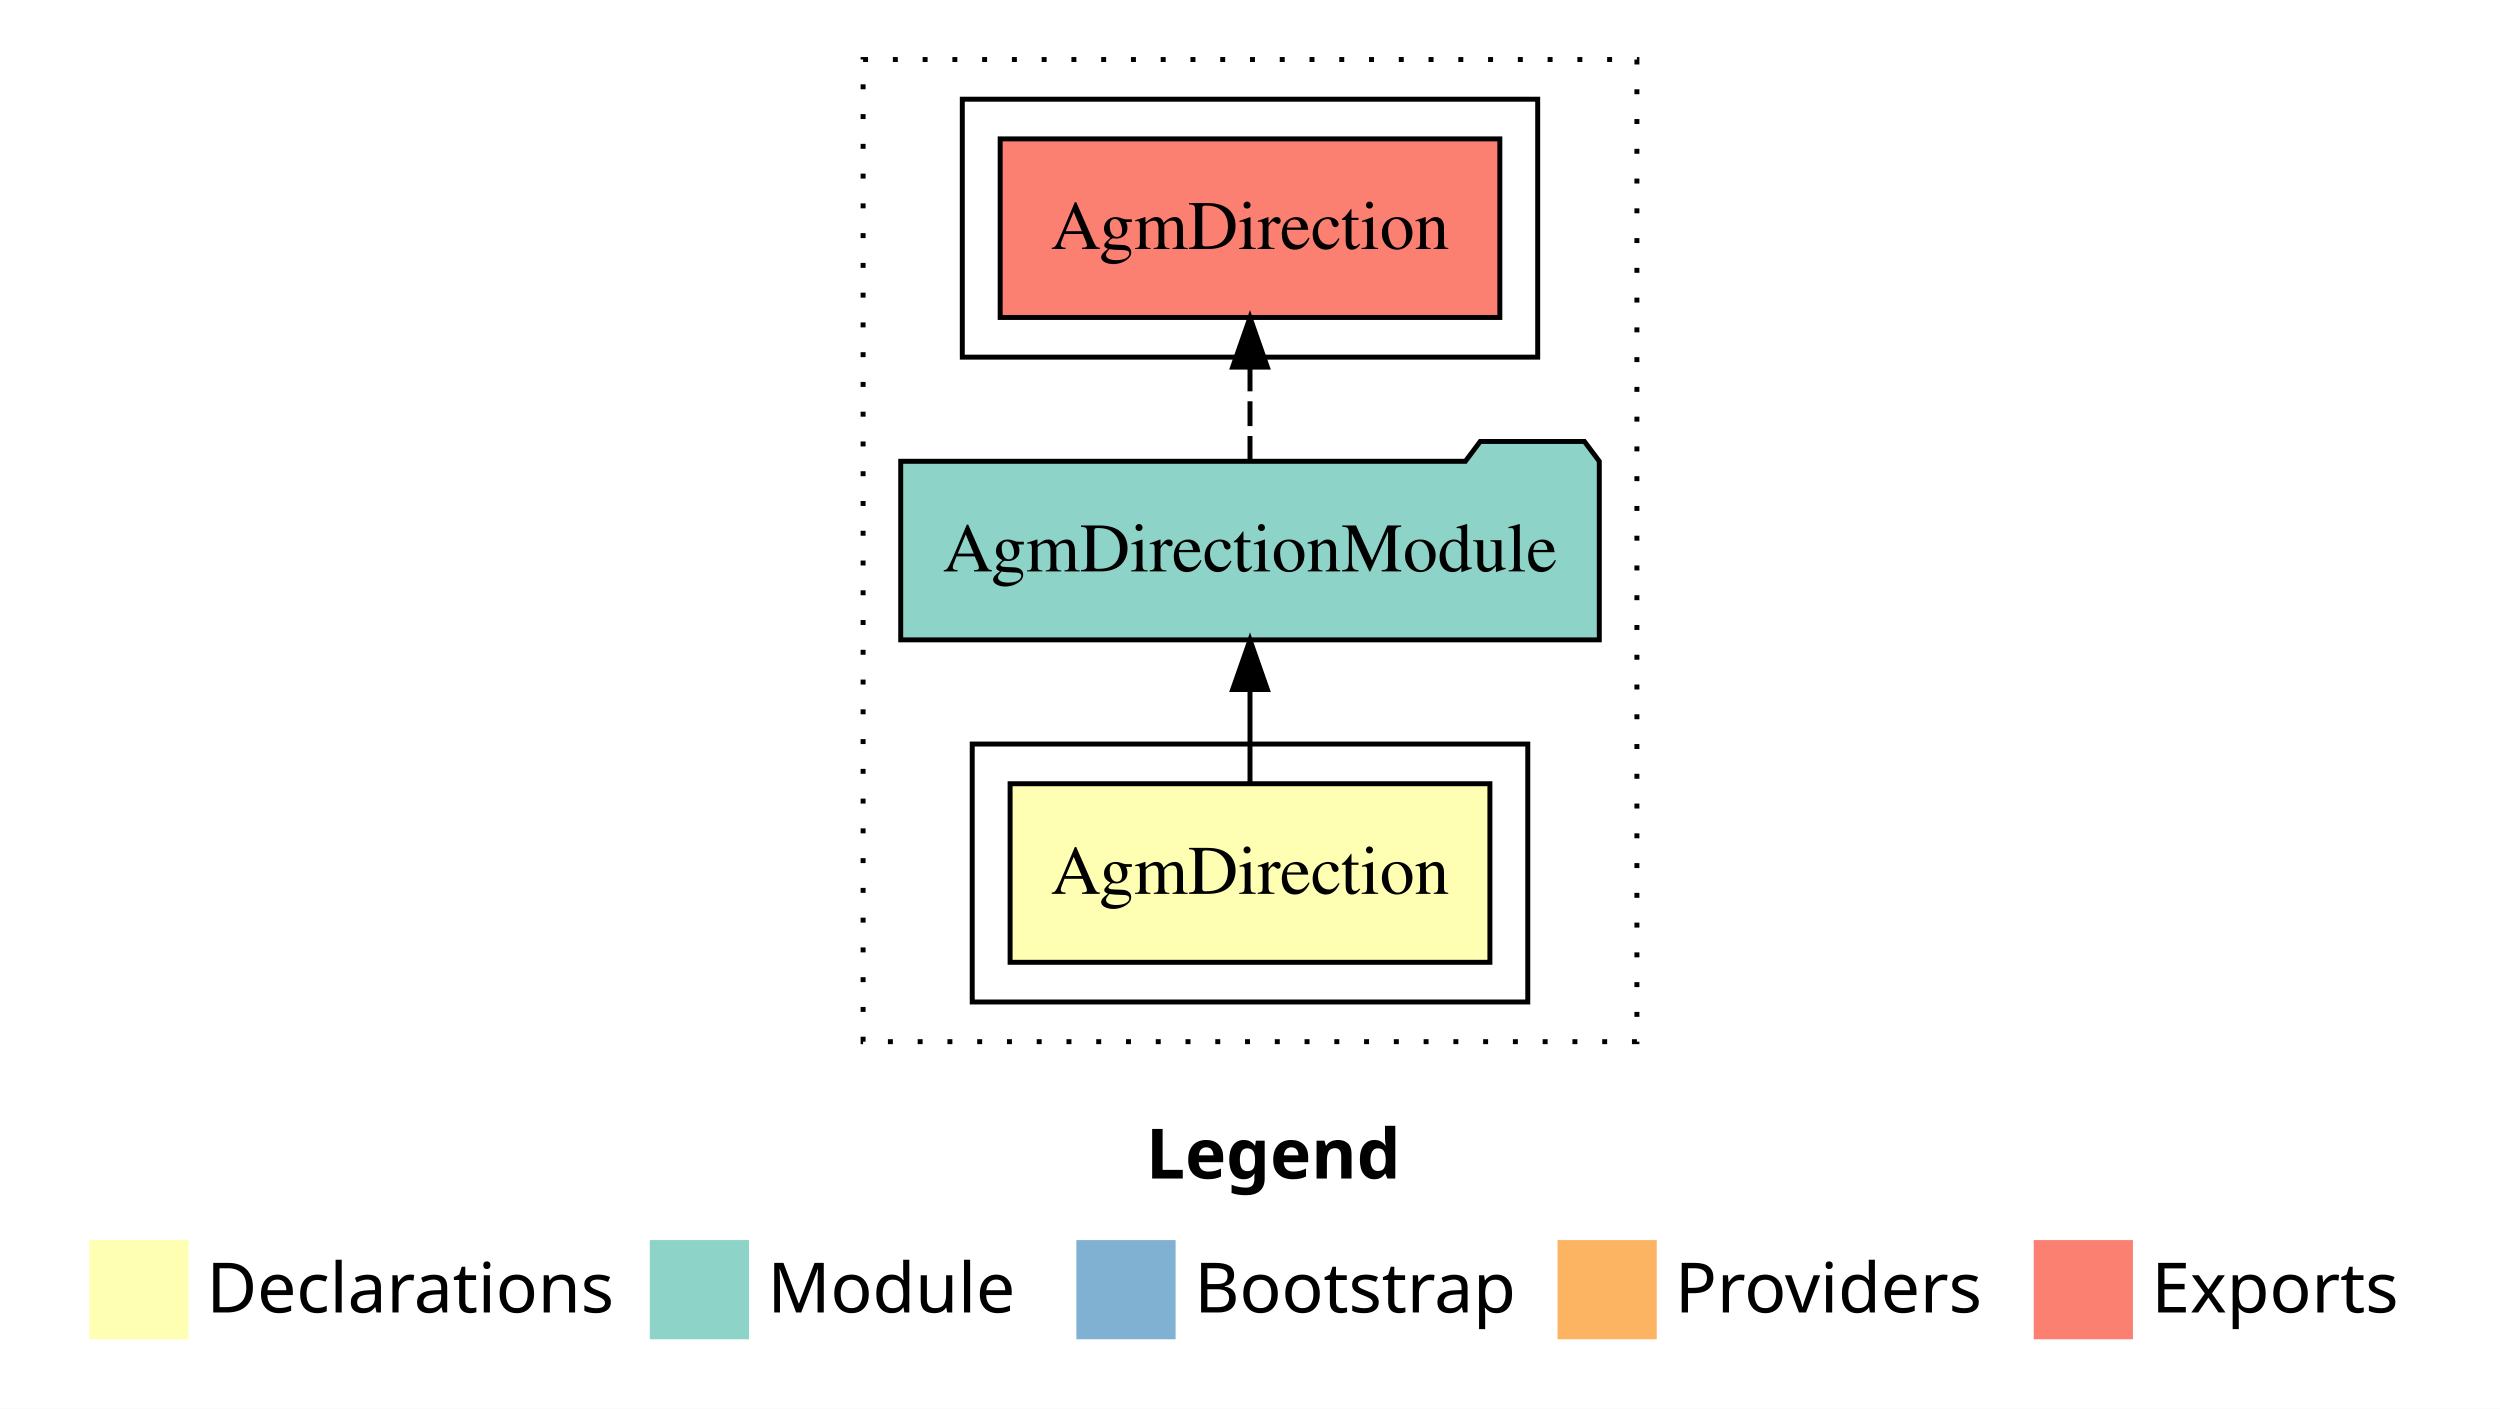
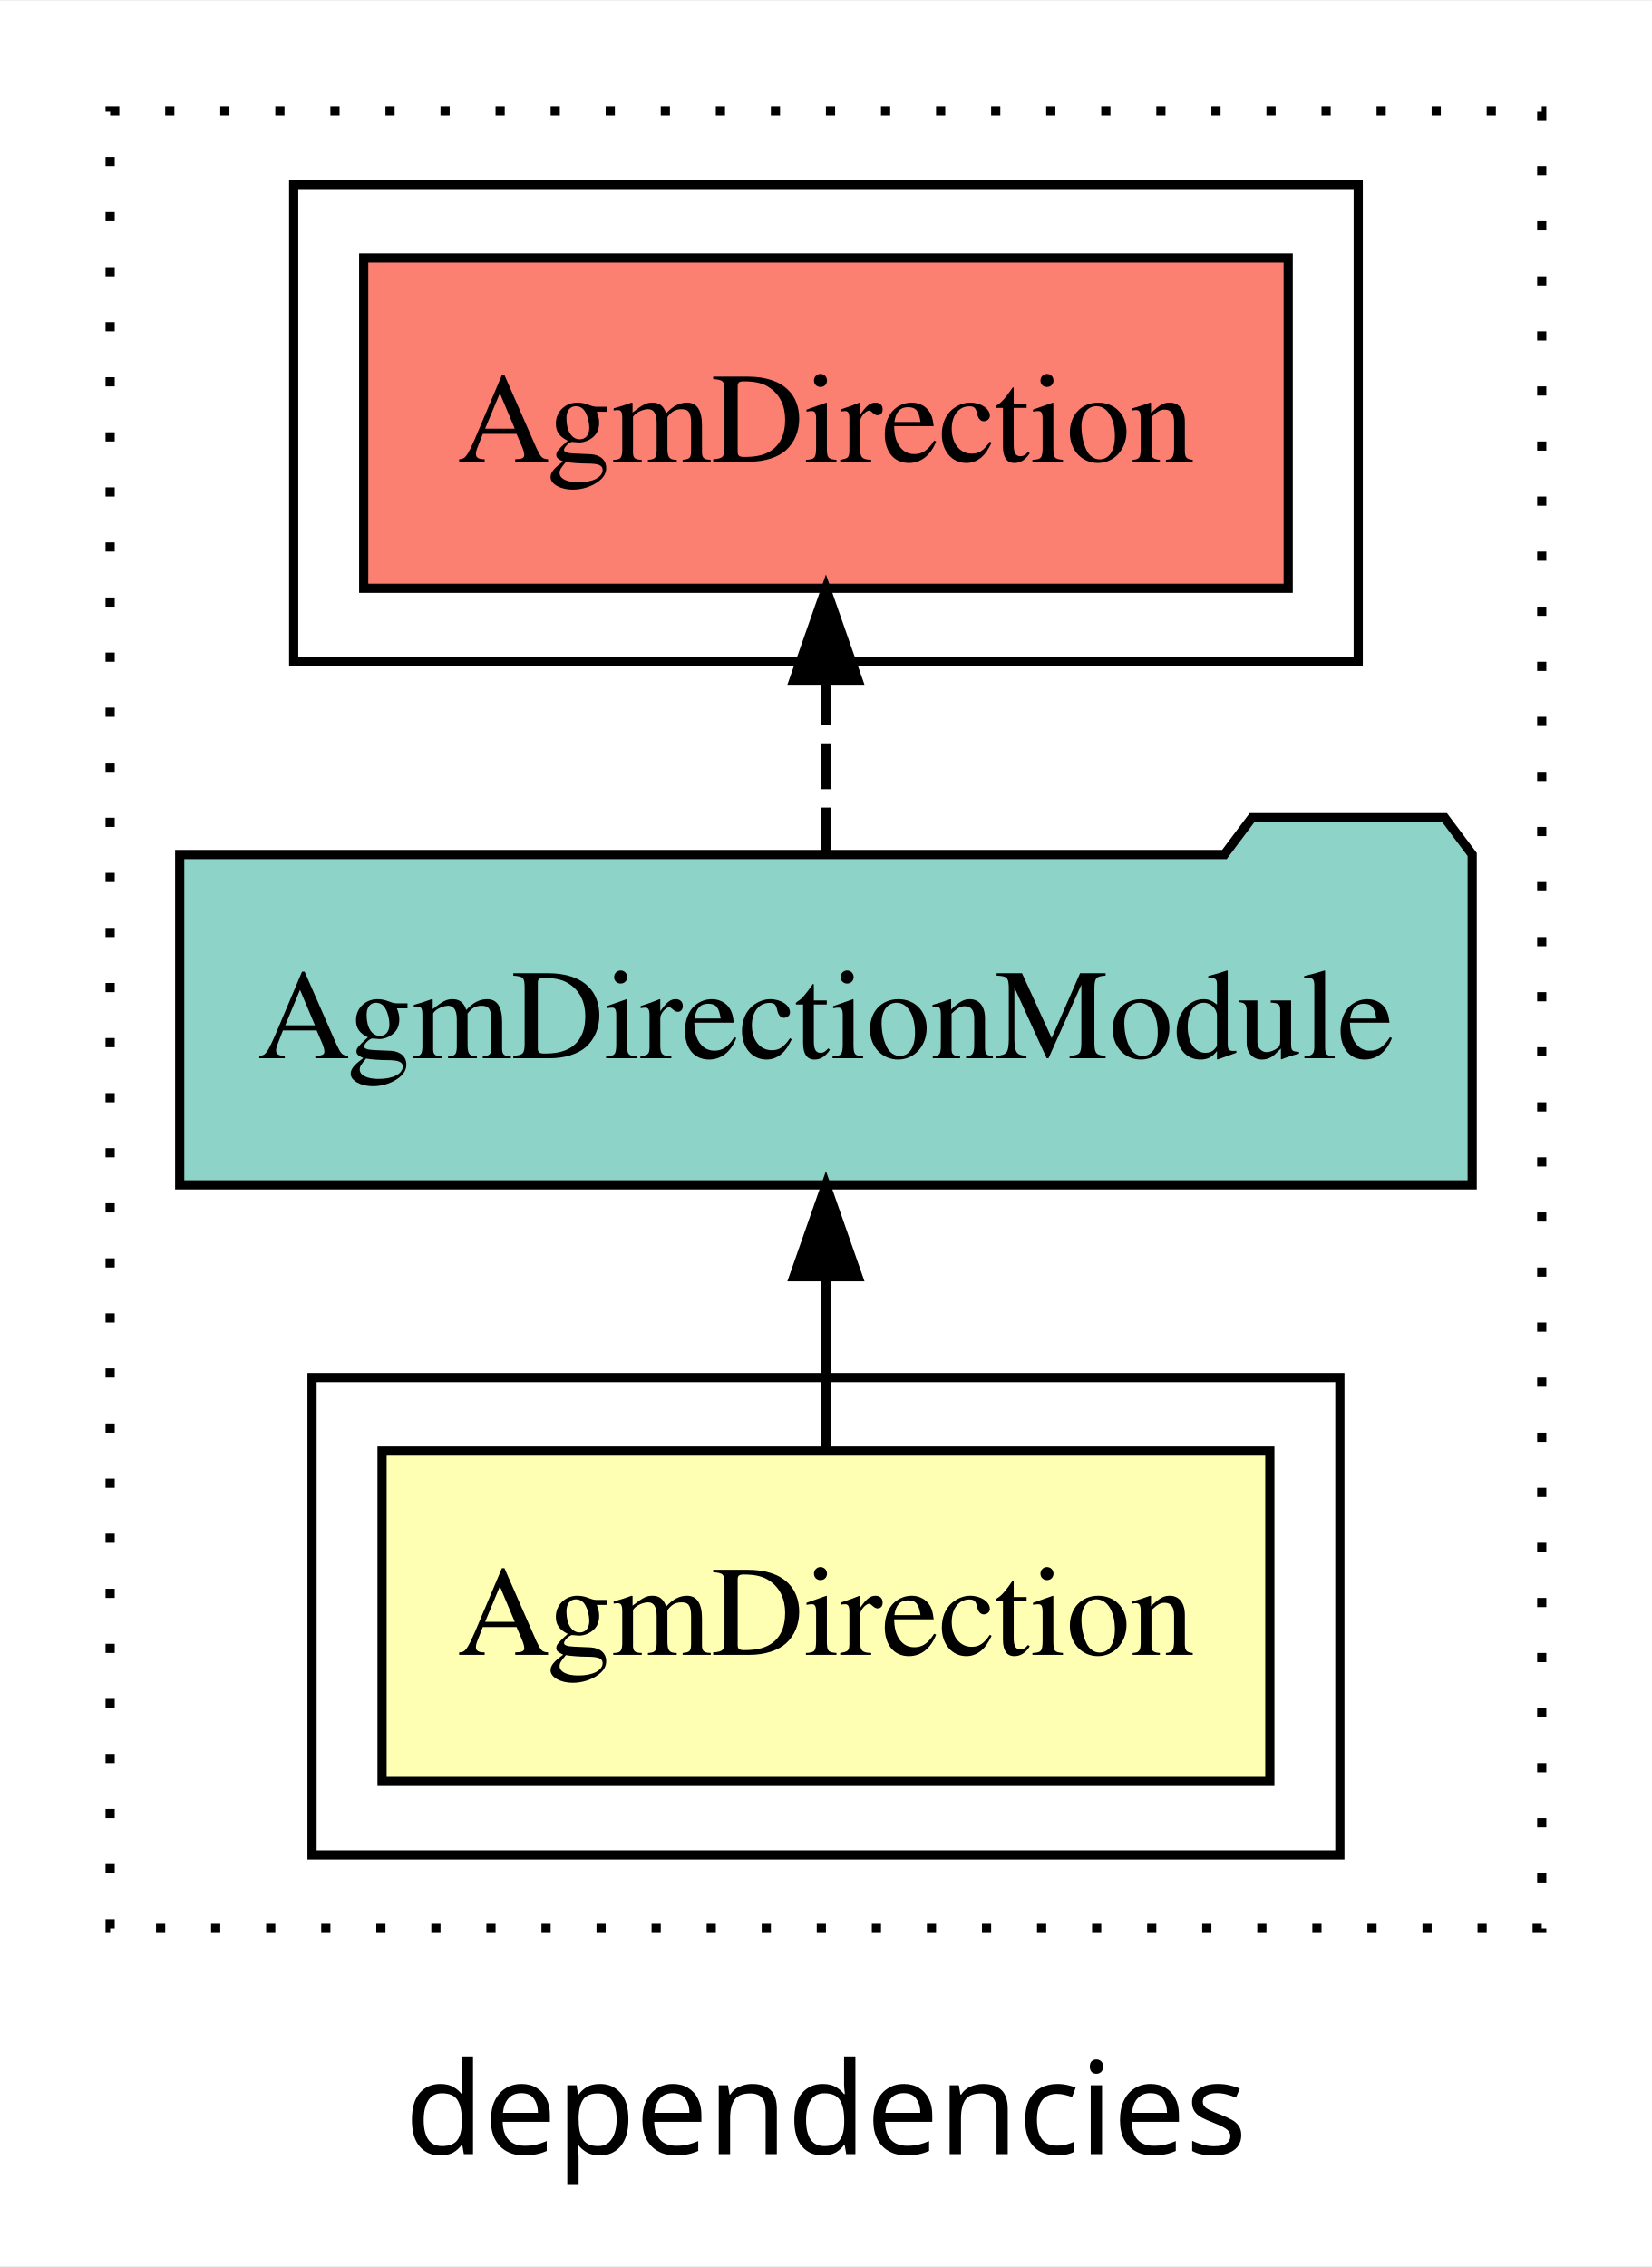
- <svg xmlns="http://www.w3.org/2000/svg" width="504pt" height="284pt" viewBox="0.00 0.00 504.00 284.00">
-   <g id="graph0" class="graph" transform="scale(1 1) rotate(0) translate(4 280)">
-     <polygon fill="#ffffff" stroke="transparent" points="-4,4 -4,-280 500,-280 500,4 -4,4" />
-     <text text-anchor="start" x="227.009" y="-42.4" font-family="sans-serif" font-weight="bold" font-size="14.00" fill="#000000">Legend</text>
-     <polygon fill="#ffffb3" stroke="transparent" points="14,-10 14,-30 34,-30 34,-10 14,-10" />
-     <text text-anchor="start" x="37.629" y="-15.4" font-family="sans-serif" font-size="14.00" fill="#000000">  Declarations</text>
-     <polygon fill="#8dd3c7" stroke="transparent" points="127,-10 127,-30 147,-30 147,-10 127,-10" />
-     <text text-anchor="start" x="150.725" y="-15.4" font-family="sans-serif" font-size="14.00" fill="#000000">  Module</text>
-     <polygon fill="#80b1d3" stroke="transparent" points="213,-10 213,-30 233,-30 233,-10 213,-10" />
-     <text text-anchor="start" x="236.781" y="-15.4" font-family="sans-serif" font-size="14.00" fill="#000000">  Bootstrap</text>
-     <polygon fill="#fdb462" stroke="transparent" points="310,-10 310,-30 330,-30 330,-10 310,-10" />
-     <text text-anchor="start" x="333.673" y="-15.4" font-family="sans-serif" font-size="14.00" fill="#000000">  Providers</text>
-     <polygon fill="#fb8072" stroke="transparent" points="406,-10 406,-30 426,-30 426,-10 406,-10" />
-     <text text-anchor="start" x="429.726" y="-15.4" font-family="sans-serif" font-size="14.00" fill="#000000">  Exports</text>
+ <svg xmlns="http://www.w3.org/2000/svg" width="180pt" height="247pt" viewBox="0.00 0.00 180.00 246.80">
+   <g id="graph0" class="graph" transform="scale(1 1) rotate(0) translate(4 242.8)">
+     <polygon fill="white" stroke="transparent" points="-4,4 -4,-242.8 176,-242.8 176,4 -4,4" />
+     <text text-anchor="middle" x="86" y="-8.2" font-family="sans-serif" font-size="14.00">dependencies</text>
    <g id="clust1" class="cluster">
-       <polygon fill="none" stroke="#000000" stroke-dasharray="1,5" points="170,-70 170,-268 326,-268 326,-70 170,-70" />
+       <polygon fill="none" stroke="black" stroke-dasharray="1,5" points="8,-32.8 8,-230.8 164,-230.8 164,-32.8 8,-32.8" />
    </g>
    <g id="clust2" class="cluster">
-       <polygon fill="none" stroke="#000000" points="192,-78 192,-130 304,-130 304,-78 192,-78" />
+       <polygon fill="none" stroke="black" points="30,-40.8 30,-92.8 142,-92.8 142,-40.8 30,-40.8" />
    </g>
    <g id="clust5" class="cluster">
-       <polygon fill="none" stroke="#000000" points="190,-208 190,-260 306,-260 306,-208 190,-208" />
+       <polygon fill="none" stroke="black" points="28,-170.8 28,-222.8 144,-222.8 144,-170.8 28,-170.8" />
    </g>
    <g id="node1" class="node">
-       <polygon fill="#ffffb3" stroke="#000000" points="296.365,-122 199.635,-122 199.635,-86 296.365,-86 296.365,-122" />
-       <text text-anchor="middle" x="248" y="-99.8" font-family="Times,serif" font-size="14.00" fill="#000000">AgmDirection</text>
+       <polygon fill="#ffffb3" stroke="black" points="134.37,-84.8 37.63,-84.8 37.63,-48.8 134.37,-48.8 134.37,-84.8" />
+       <text text-anchor="middle" x="86" y="-62.6" font-family="Times,serif" font-size="14.00">AgmDirection</text>
    </g>
    <g id="node2" class="node">
-       <polygon fill="#8dd3c7" stroke="#000000" points="318.416,-187 315.416,-191 294.416,-191 291.416,-187 177.584,-187 177.584,-151 318.416,-151 318.416,-187" />
-       <text text-anchor="middle" x="248" y="-164.8" font-family="Times,serif" font-size="14.00" fill="#000000">AgmDirectionModule</text>
+       <polygon fill="#8dd3c7" stroke="black" points="156.42,-149.8 153.42,-153.8 132.42,-153.8 129.42,-149.8 15.58,-149.8 15.58,-113.8 156.42,-113.8 156.42,-149.8" />
+       <text text-anchor="middle" x="86" y="-127.6" font-family="Times,serif" font-size="14.00">AgmDirectionModule</text>
    </g>
    <g id="edge1" class="edge">
-       <path fill="none" stroke="#000000" d="M248,-122.106C248,-122.106 248,-140.991 248,-140.991" />
-       <polygon fill="#000000" stroke="#000000" points="244.5,-140.991 248,-150.991 251.5,-140.991 244.5,-140.991" />
+       <path fill="none" stroke="black" d="M86,-84.91C86,-84.91 86,-103.79 86,-103.79" />
+       <polygon fill="black" stroke="black" points="82.5,-103.79 86,-113.79 89.5,-103.79 82.5,-103.79" />
    </g>
    <g id="node3" class="node">
-       <polygon fill="#fb8072" stroke="#000000" points="298.366,-252 197.634,-252 197.634,-216 298.366,-216 298.366,-252" />
-       <text text-anchor="middle" x="248" y="-229.8" font-family="Times,serif" font-size="14.00" fill="#000000">AgmDirection </text>
+       <polygon fill="#fb8072" stroke="black" points="136.37,-214.8 35.63,-214.8 35.63,-178.8 136.37,-178.8 136.37,-214.8" />
+       <text text-anchor="middle" x="86" y="-192.6" font-family="Times,serif" font-size="14.00">AgmDirection </text>
    </g>
    <g id="edge2" class="edge">
-       <path fill="none" stroke="#000000" stroke-dasharray="5,2" d="M248,-187.106C248,-187.106 248,-205.991 248,-205.991" />
-       <polygon fill="#000000" stroke="#000000" points="244.5,-205.991 248,-215.991 251.5,-205.991 244.5,-205.991" />
+       <path fill="none" stroke="black" stroke-dasharray="5,2" d="M86,-149.91C86,-149.91 86,-168.79 86,-168.79" />
+       <polygon fill="black" stroke="black" points="82.5,-168.79 86,-178.79 89.5,-168.79 82.5,-168.79" />
    </g>
  </g>
</svg>
